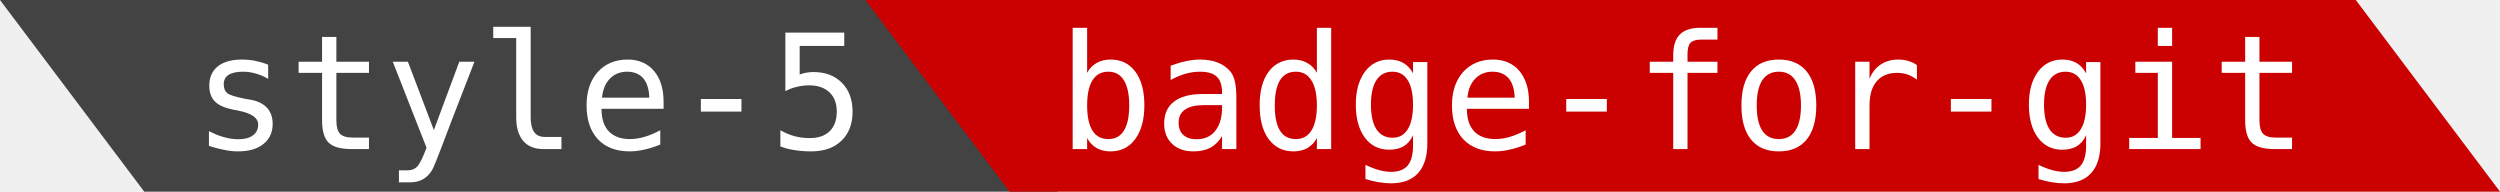
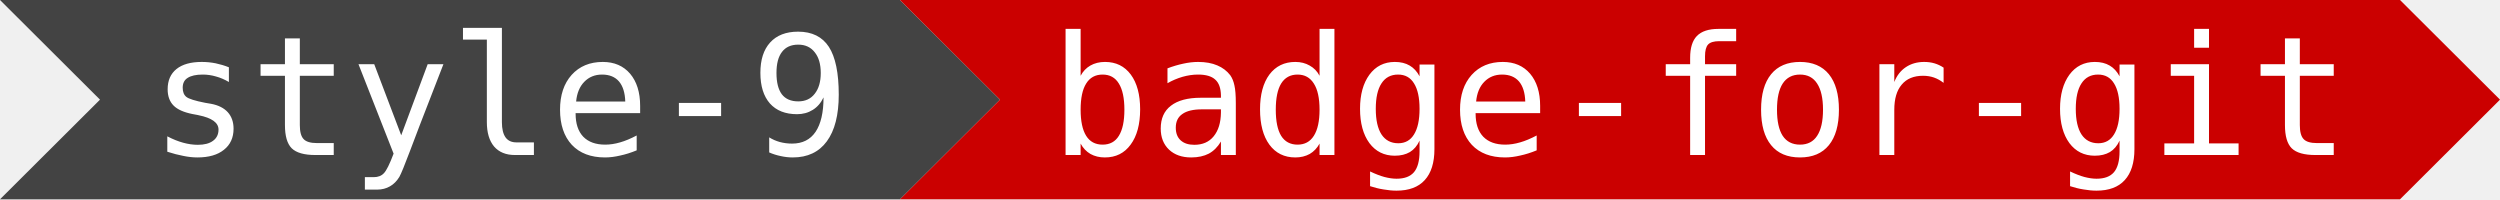
- <svg xmlns="http://www.w3.org/2000/svg" width="234.812" height="18" class="svg">
-   <path fill="#434343" d="M0,0 85.797,0 99.344,18 13.547,18" />
-   <text fill="#FFF" x="18.062" y="14" font-family="DejaVu Sans Mono, Source code variable, monospace" font-size="15">style-5</text>
-   <path fill="#CB0000" d="M81.281,0 221.266,0 234.812,18 94.828,18" />
-   <text fill="#FFF" x="99.344" y="14" font-family="DejaVu Sans Mono, Source code variable, monospace" font-size="15">badge-for-git</text>
+ <svg xmlns="http://www.w3.org/2000/svg" width="225.781" height="18" class="svg">
+   <path fill="#434343" d="M0,0 81.281,0 90.312,9 81.281,18 0,18 9.031,9" />
+   <text fill="#FFF" x="13.547" y="14" font-family="DejaVu Sans Mono, Source code variable, monospace" font-size="15">style-9</text>
+   <path fill="#CB0000" d="M81.281,0 216.75,0 225.781,9 216.75,18 81.281,18 90.312,9" />
+   <text fill="#FFF" x="94.828" y="14" font-family="DejaVu Sans Mono, Source code variable, monospace" font-size="15">badge-for-git</text>
</svg>
